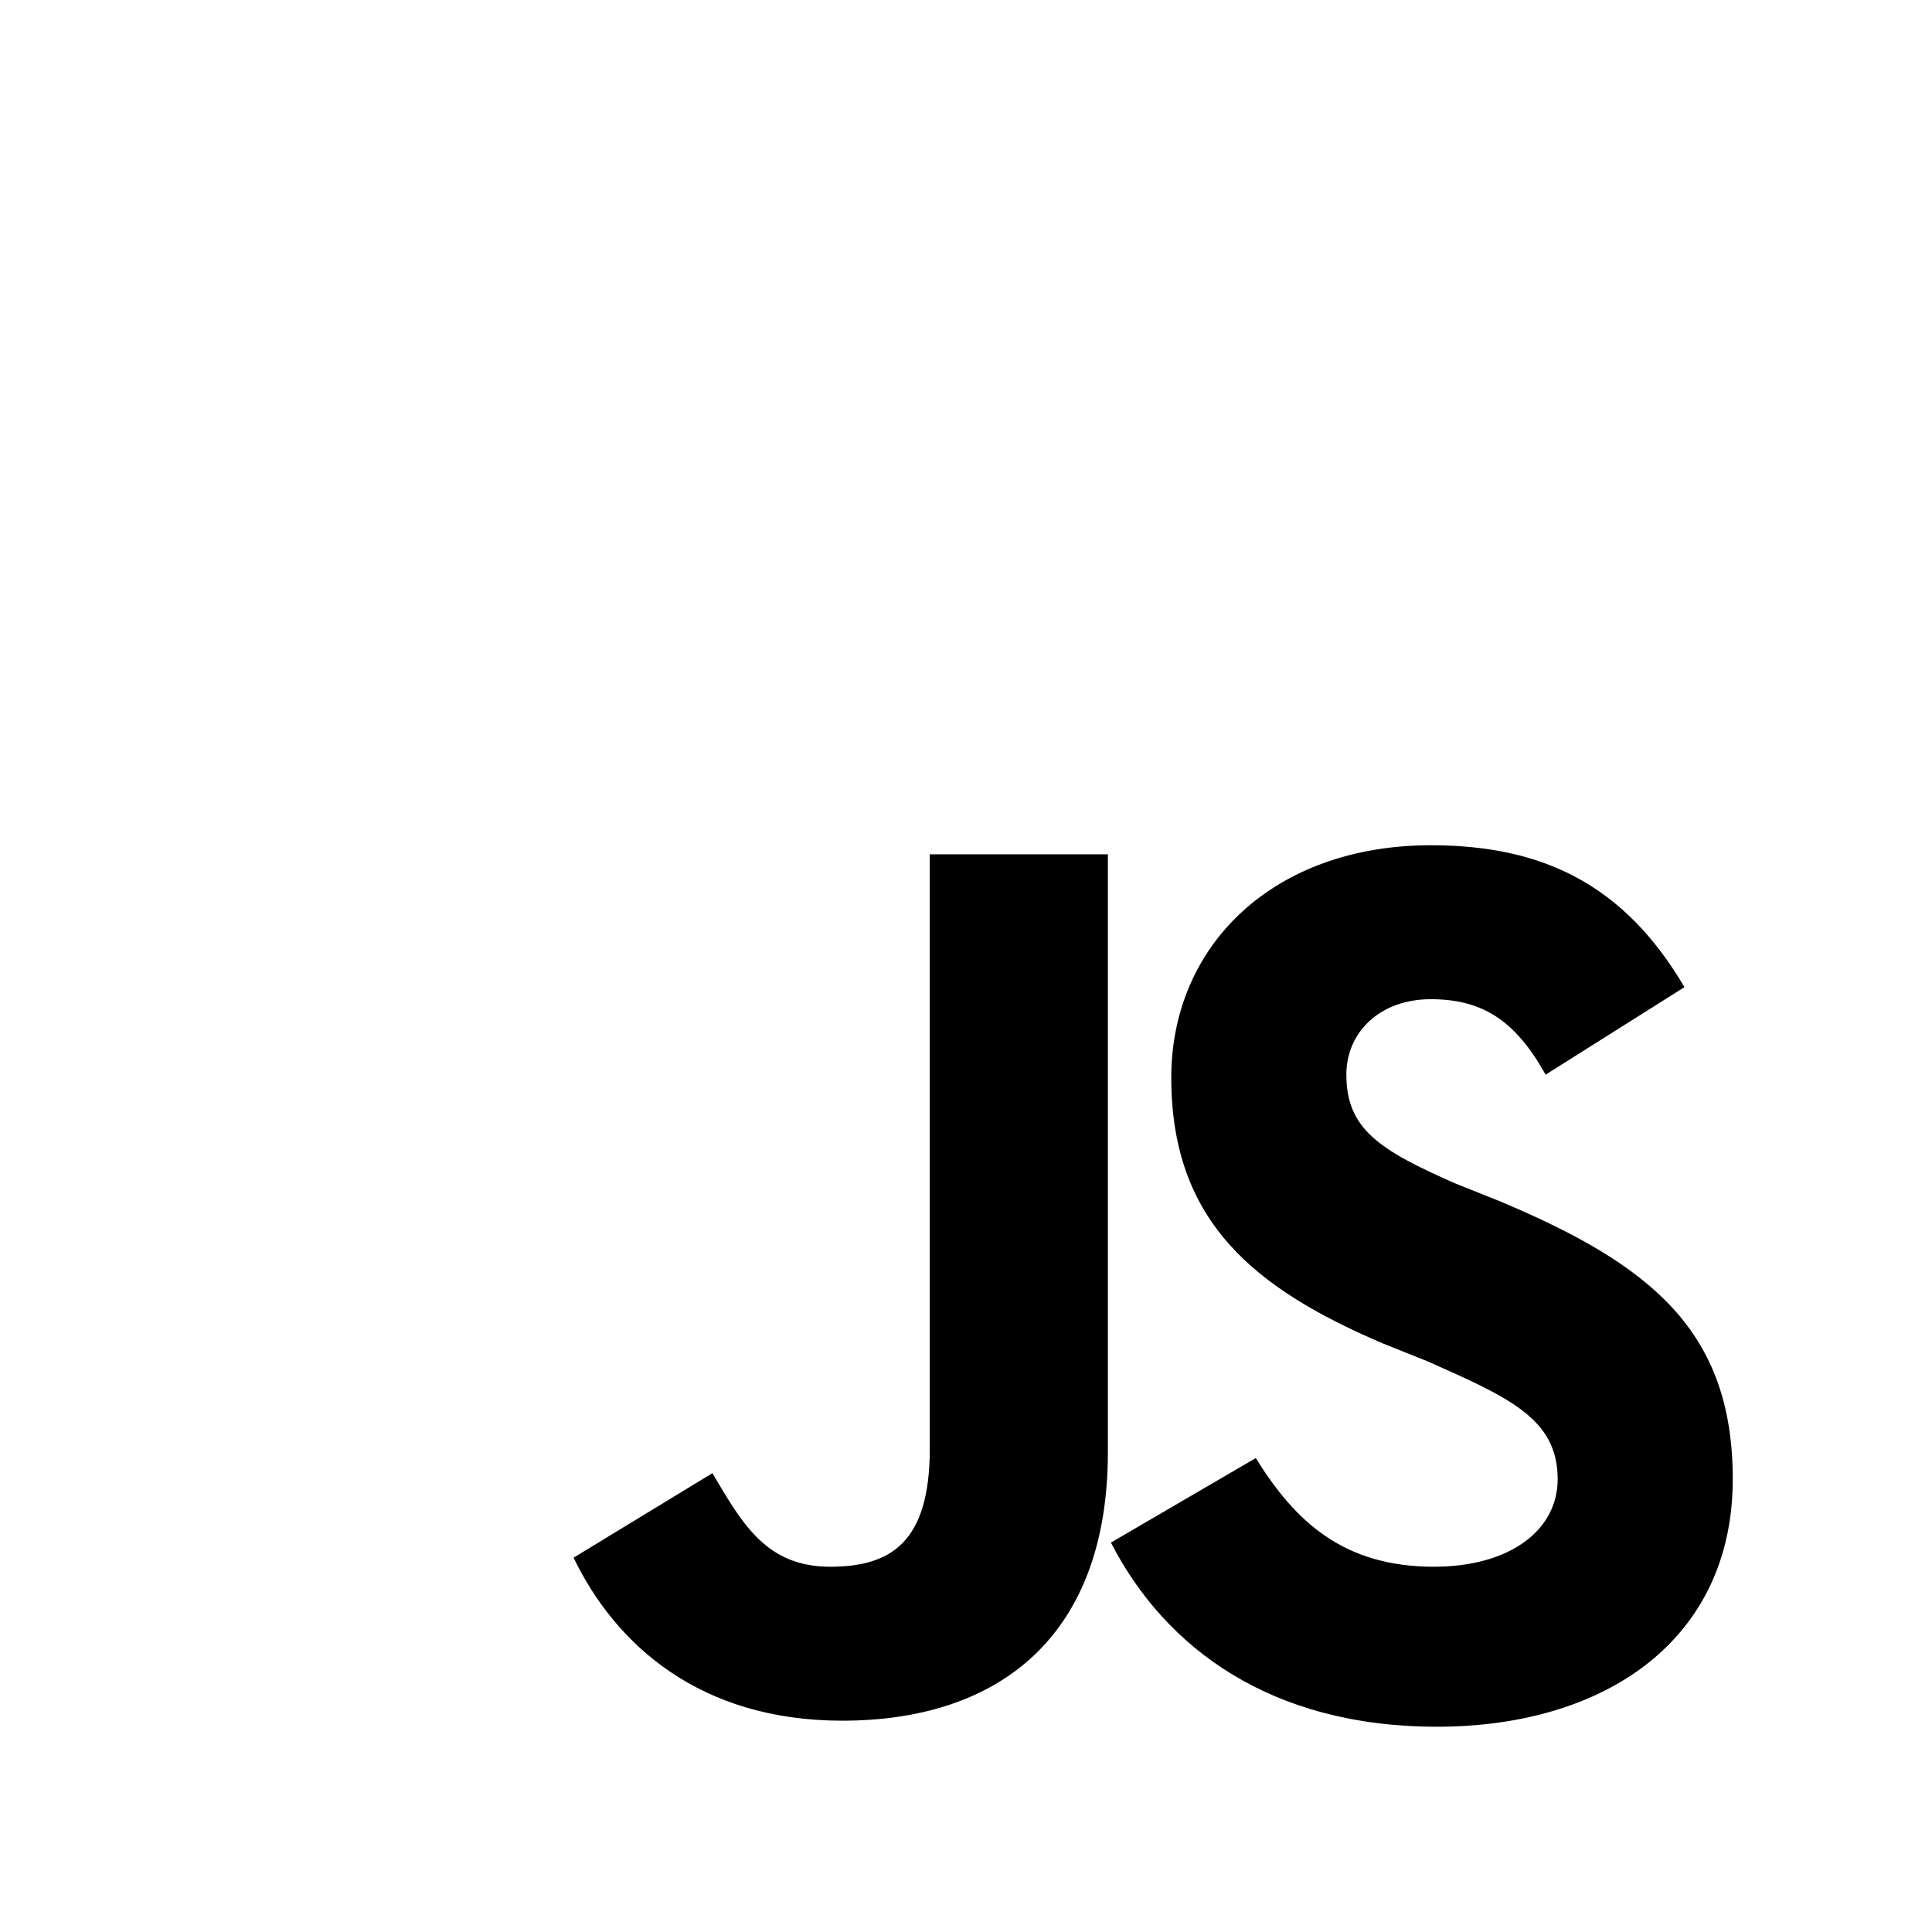
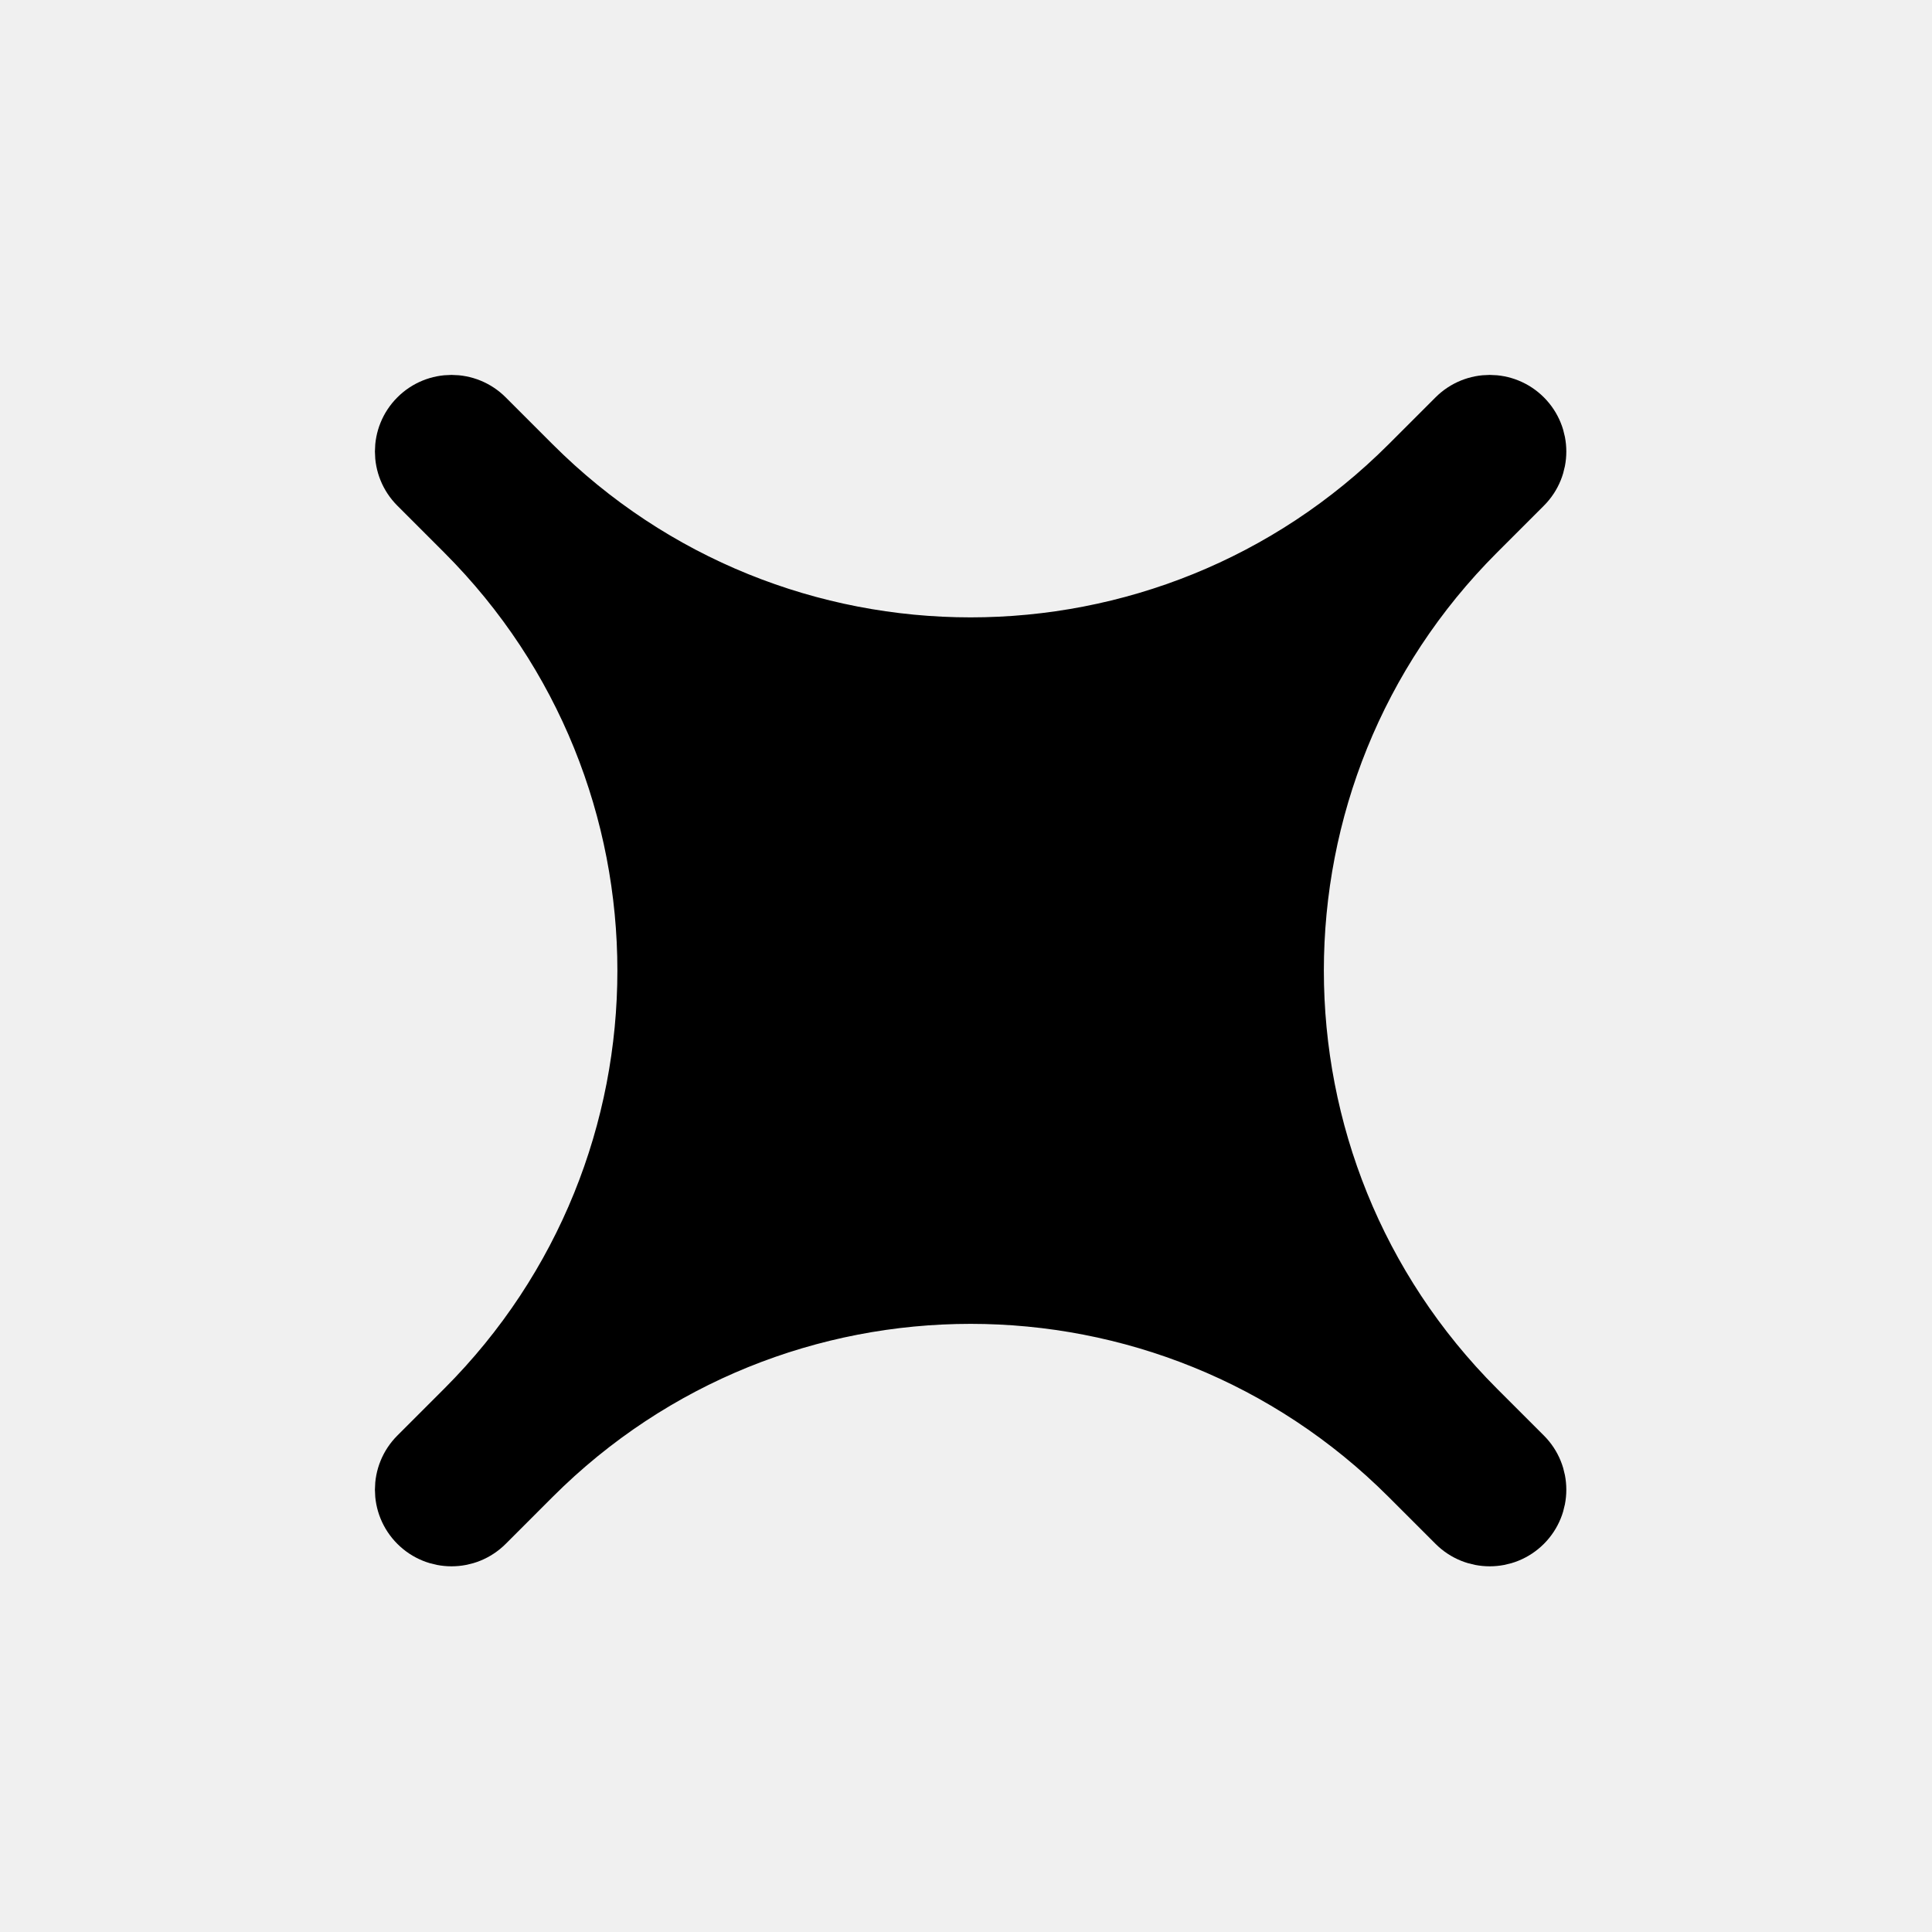
- <svg xmlns="http://www.w3.org/2000/svg" viewBox="0 0 64 64">
-   <rect width="64" height="64" fill="#fff" />
-   <path fill="#000" transform="translate(9 -4)" d="M32.6 52.3c1.3 2.1 2.9 3.6 5.9 3.6 2.5 0 4.1-1.2 4.1-2.9 0-2-1.6-2.7-4.3-3.9l-1.5-.6c-4.2-1.8-7-4-7-8.8 0-4.4 3.4-7.7 8.6-7.7 3.7 0 6.4 1.3 8.4 4.7l-4.6 2.9c-1-1.8-2.1-2.5-3.8-2.5-1.7 0-2.8 1.1-2.8 2.5 0 1.8 1.1 2.5 3.6 3.6l1.5.6c5 2.1 7.7 4.3 7.7 9.2 0 5.3-4.2 8.2-9.8 8.2-5.5 0-9-2.6-10.8-6.1zM14.6 52.8c1 1.7 1.8 3.1 3.9 3.1 2 0 3.3-.8 3.3-3.9V32.3h5.9v19.8c0 6.1-3.6 8.9-8.8 8.9-4.7 0-7.5-2.5-8.9-5.4z" />
+ <svg xmlns="http://www.w3.org/2000/svg" viewBox="0 0 144 144" fill="currentColor" stroke="currentColor" stroke-width="4">
+   <path d="M108.411 31.031L104.919 34.523C86.928 52.513 57.76 52.513 39.77 34.523L36.278 31.031C34.829 29.582 32.48 29.582 31.031 31.031C29.582 32.48 29.582 34.829 31.031 36.277L34.523 39.77C52.514 57.76 52.514 86.928 34.523 104.919L31.031 108.411C29.582 109.86 29.582 112.209 31.031 113.657C32.48 115.106 34.829 115.106 36.278 113.657L39.77 110.165C57.76 92.175 86.928 92.175 104.919 110.165L108.411 113.657C109.86 115.106 112.209 115.106 113.658 113.657C115.106 112.209 115.106 109.86 113.658 108.411L110.165 104.919C92.175 86.928 92.175 57.76 110.165 39.77L113.658 36.277C115.106 34.829 115.106 32.48 113.658 31.031C112.209 29.582 109.86 29.582 108.411 31.031Z" />
+   <style>
+     @media (prefers-color-scheme: dark) {
+       svg {
+         fill: #fff;
+         stroke: #fff;
+       }
+     }
+   </style>
</svg>
